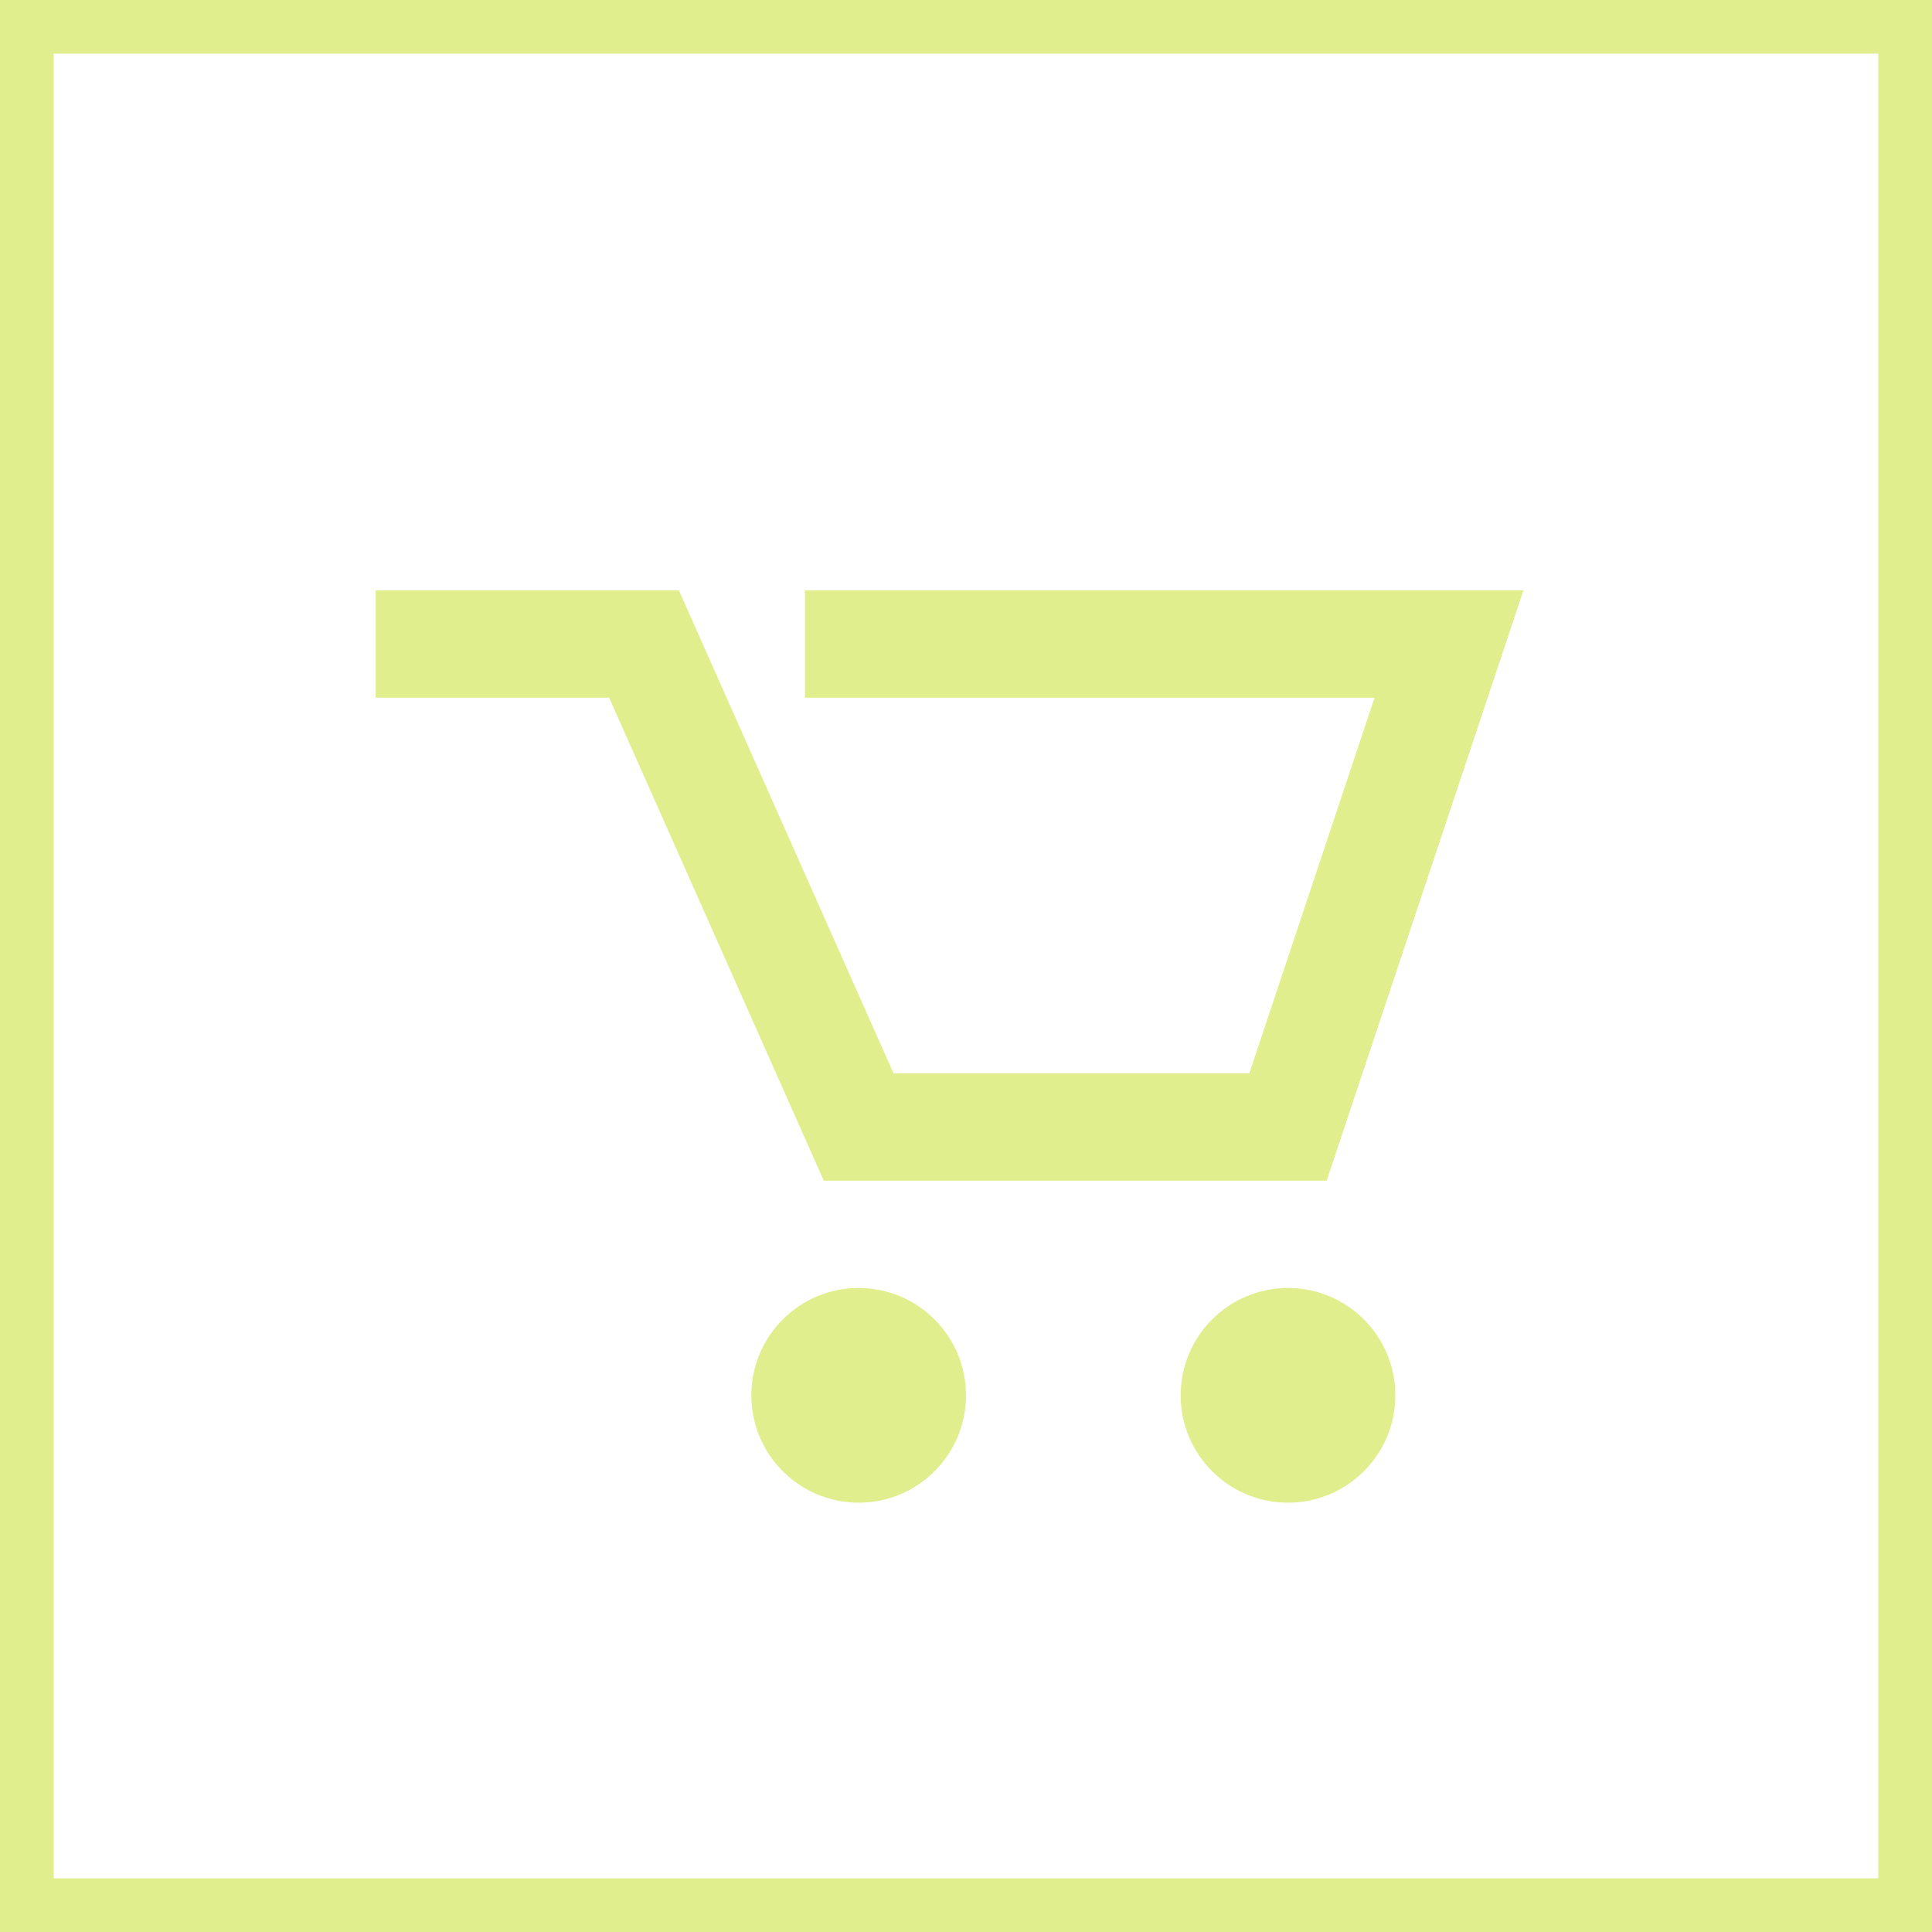
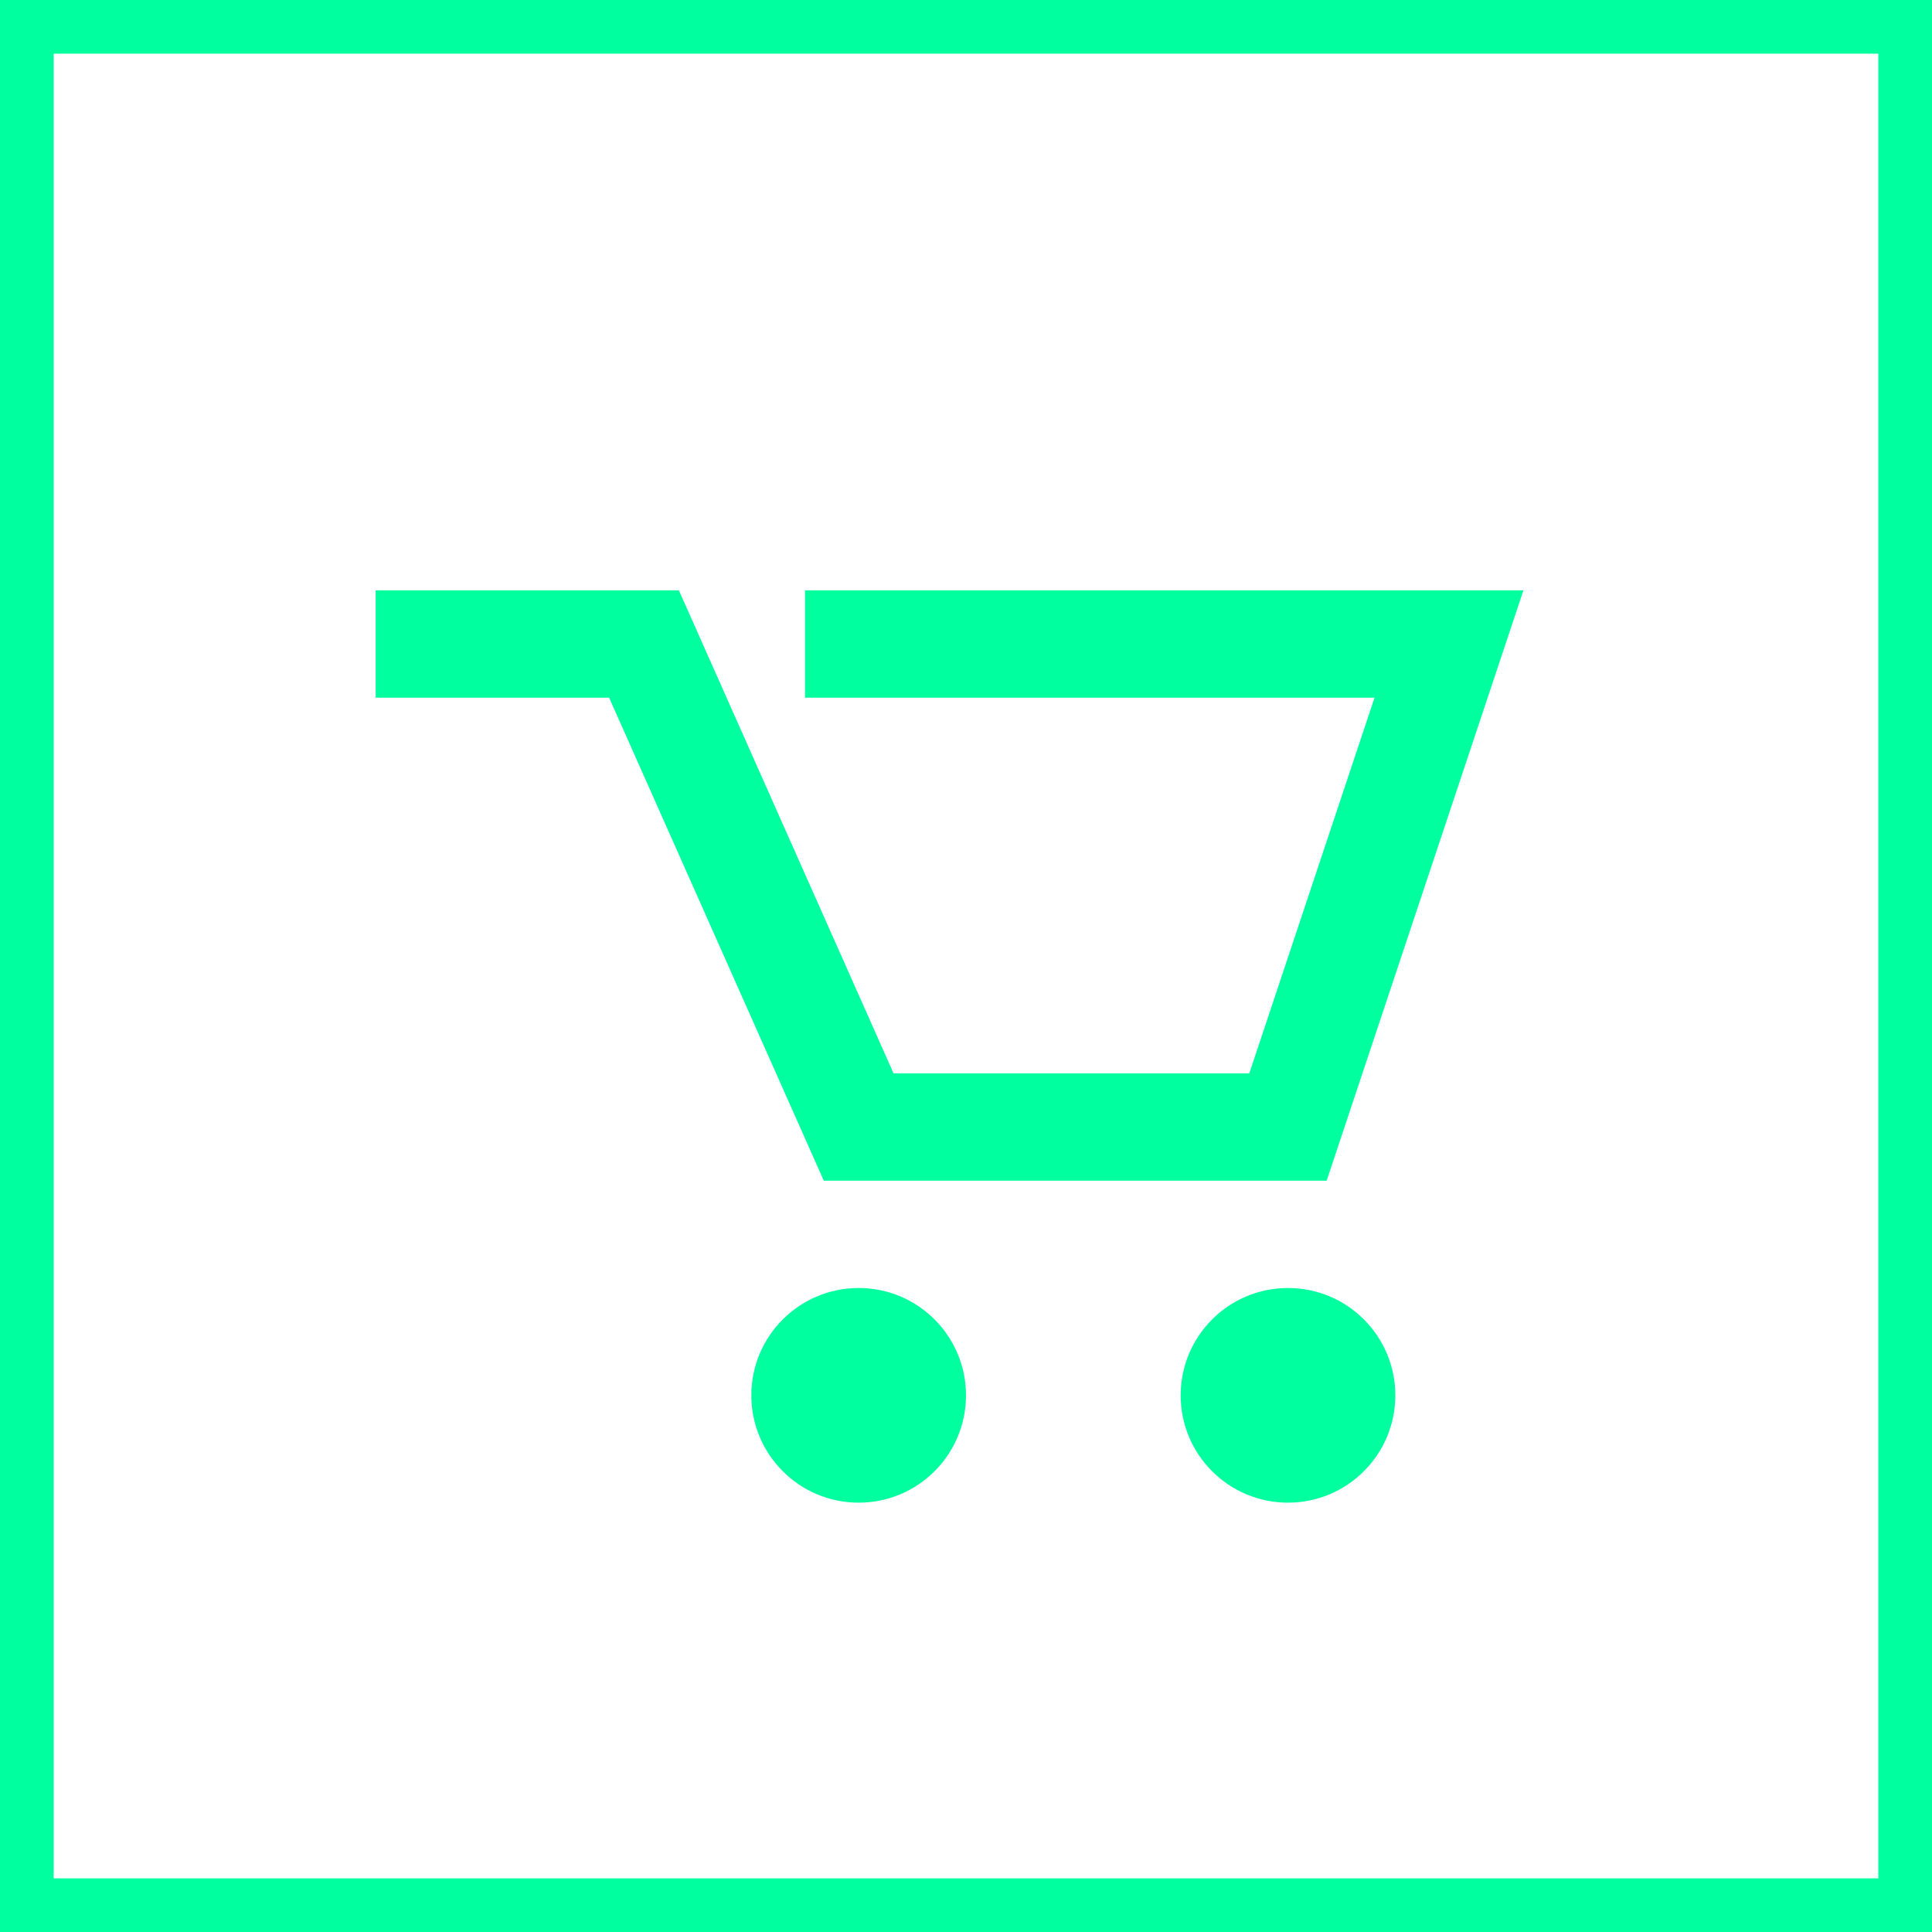
<svg xmlns="http://www.w3.org/2000/svg" width="18" height="18" viewBox="0 0 18 18" fill="none">
-   <rect x="0.25" y="0.25" width="17.5" height="17.5" stroke="#E0EE8D" stroke-width="0.5" />
-   <circle cx="8" cy="13" r="1" fill="#E0EE8D" />
-   <circle cx="12" cy="13" r="1" fill="#E0EE8D" />
-   <path d="M4 6H6L8 10.5H12L13.5 6H8" stroke="#E0EE8D" stroke-linecap="square" />
+   <rect x="0.25" y="0.25" width="17.5" height="17.5" stroke="#00FF9F" stroke-width="0.5" />
+   <circle cx="8" cy="13" r="1" fill="#00FF9F" />
+   <circle cx="12" cy="13" r="1" fill="#00FF9F" />
+   <path d="M4 6H6L8 10.5H12L13.5 6H8" stroke="#00FF9F" stroke-linecap="square" />
</svg>
